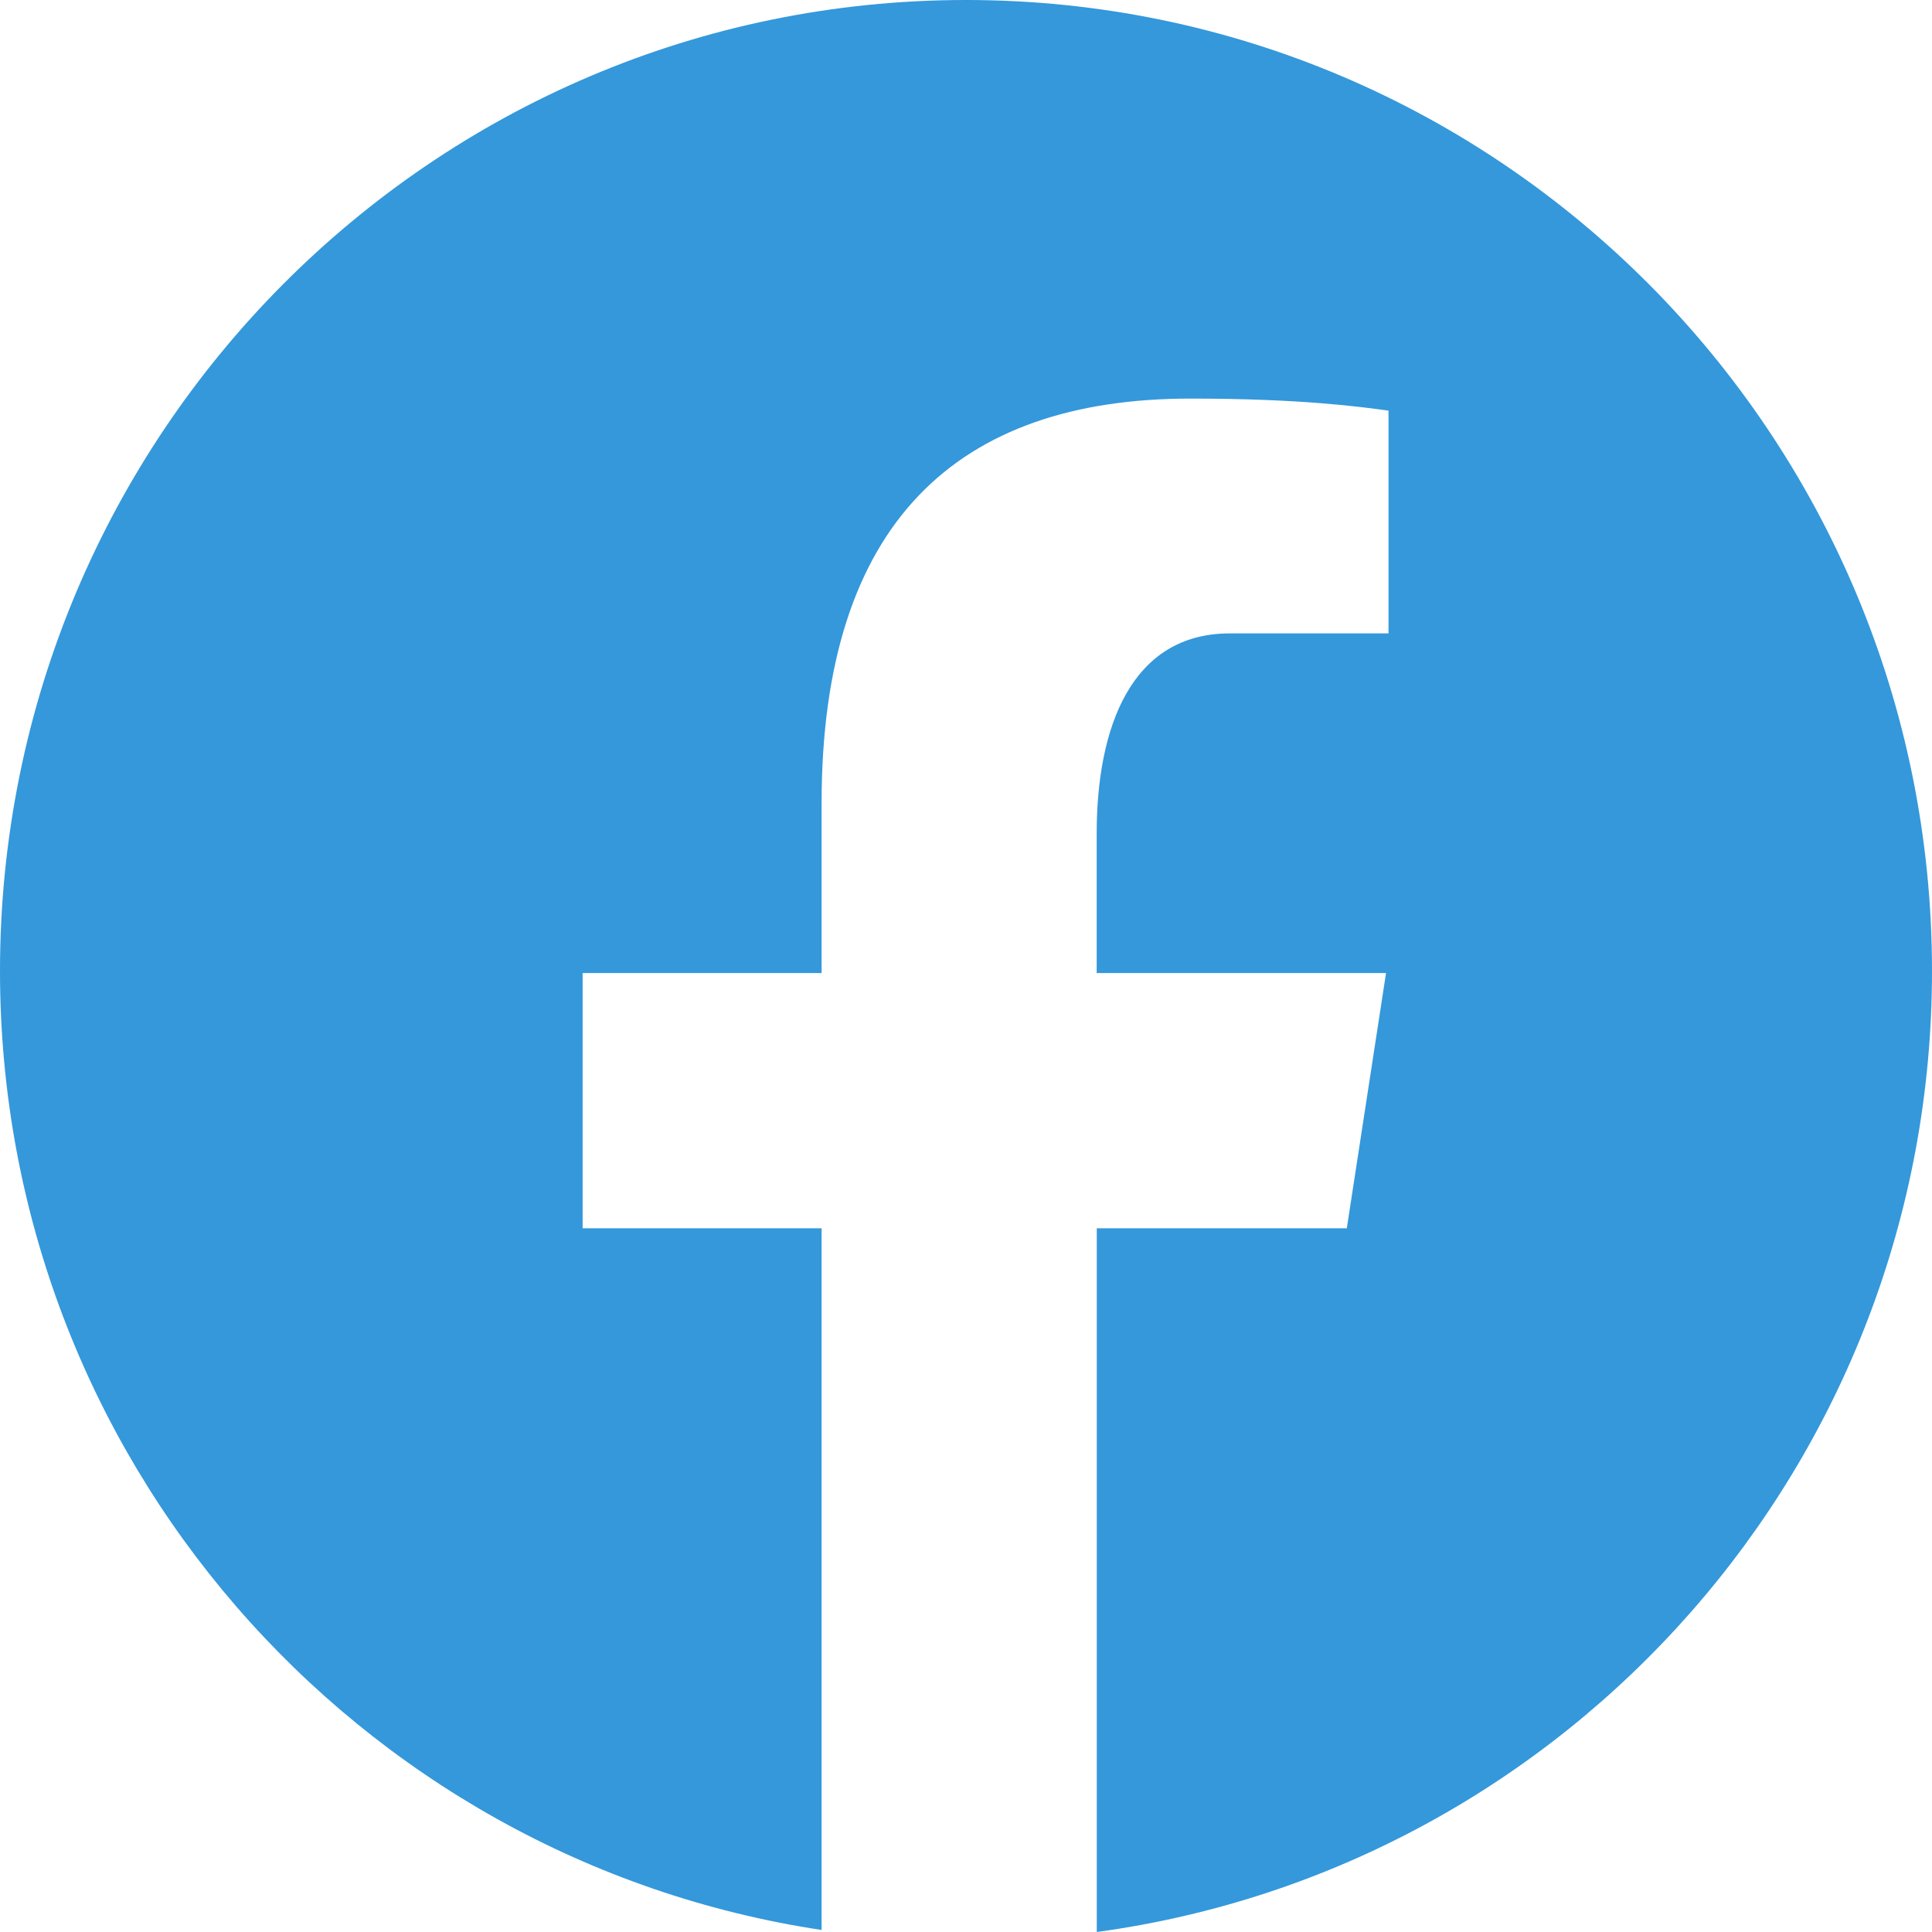
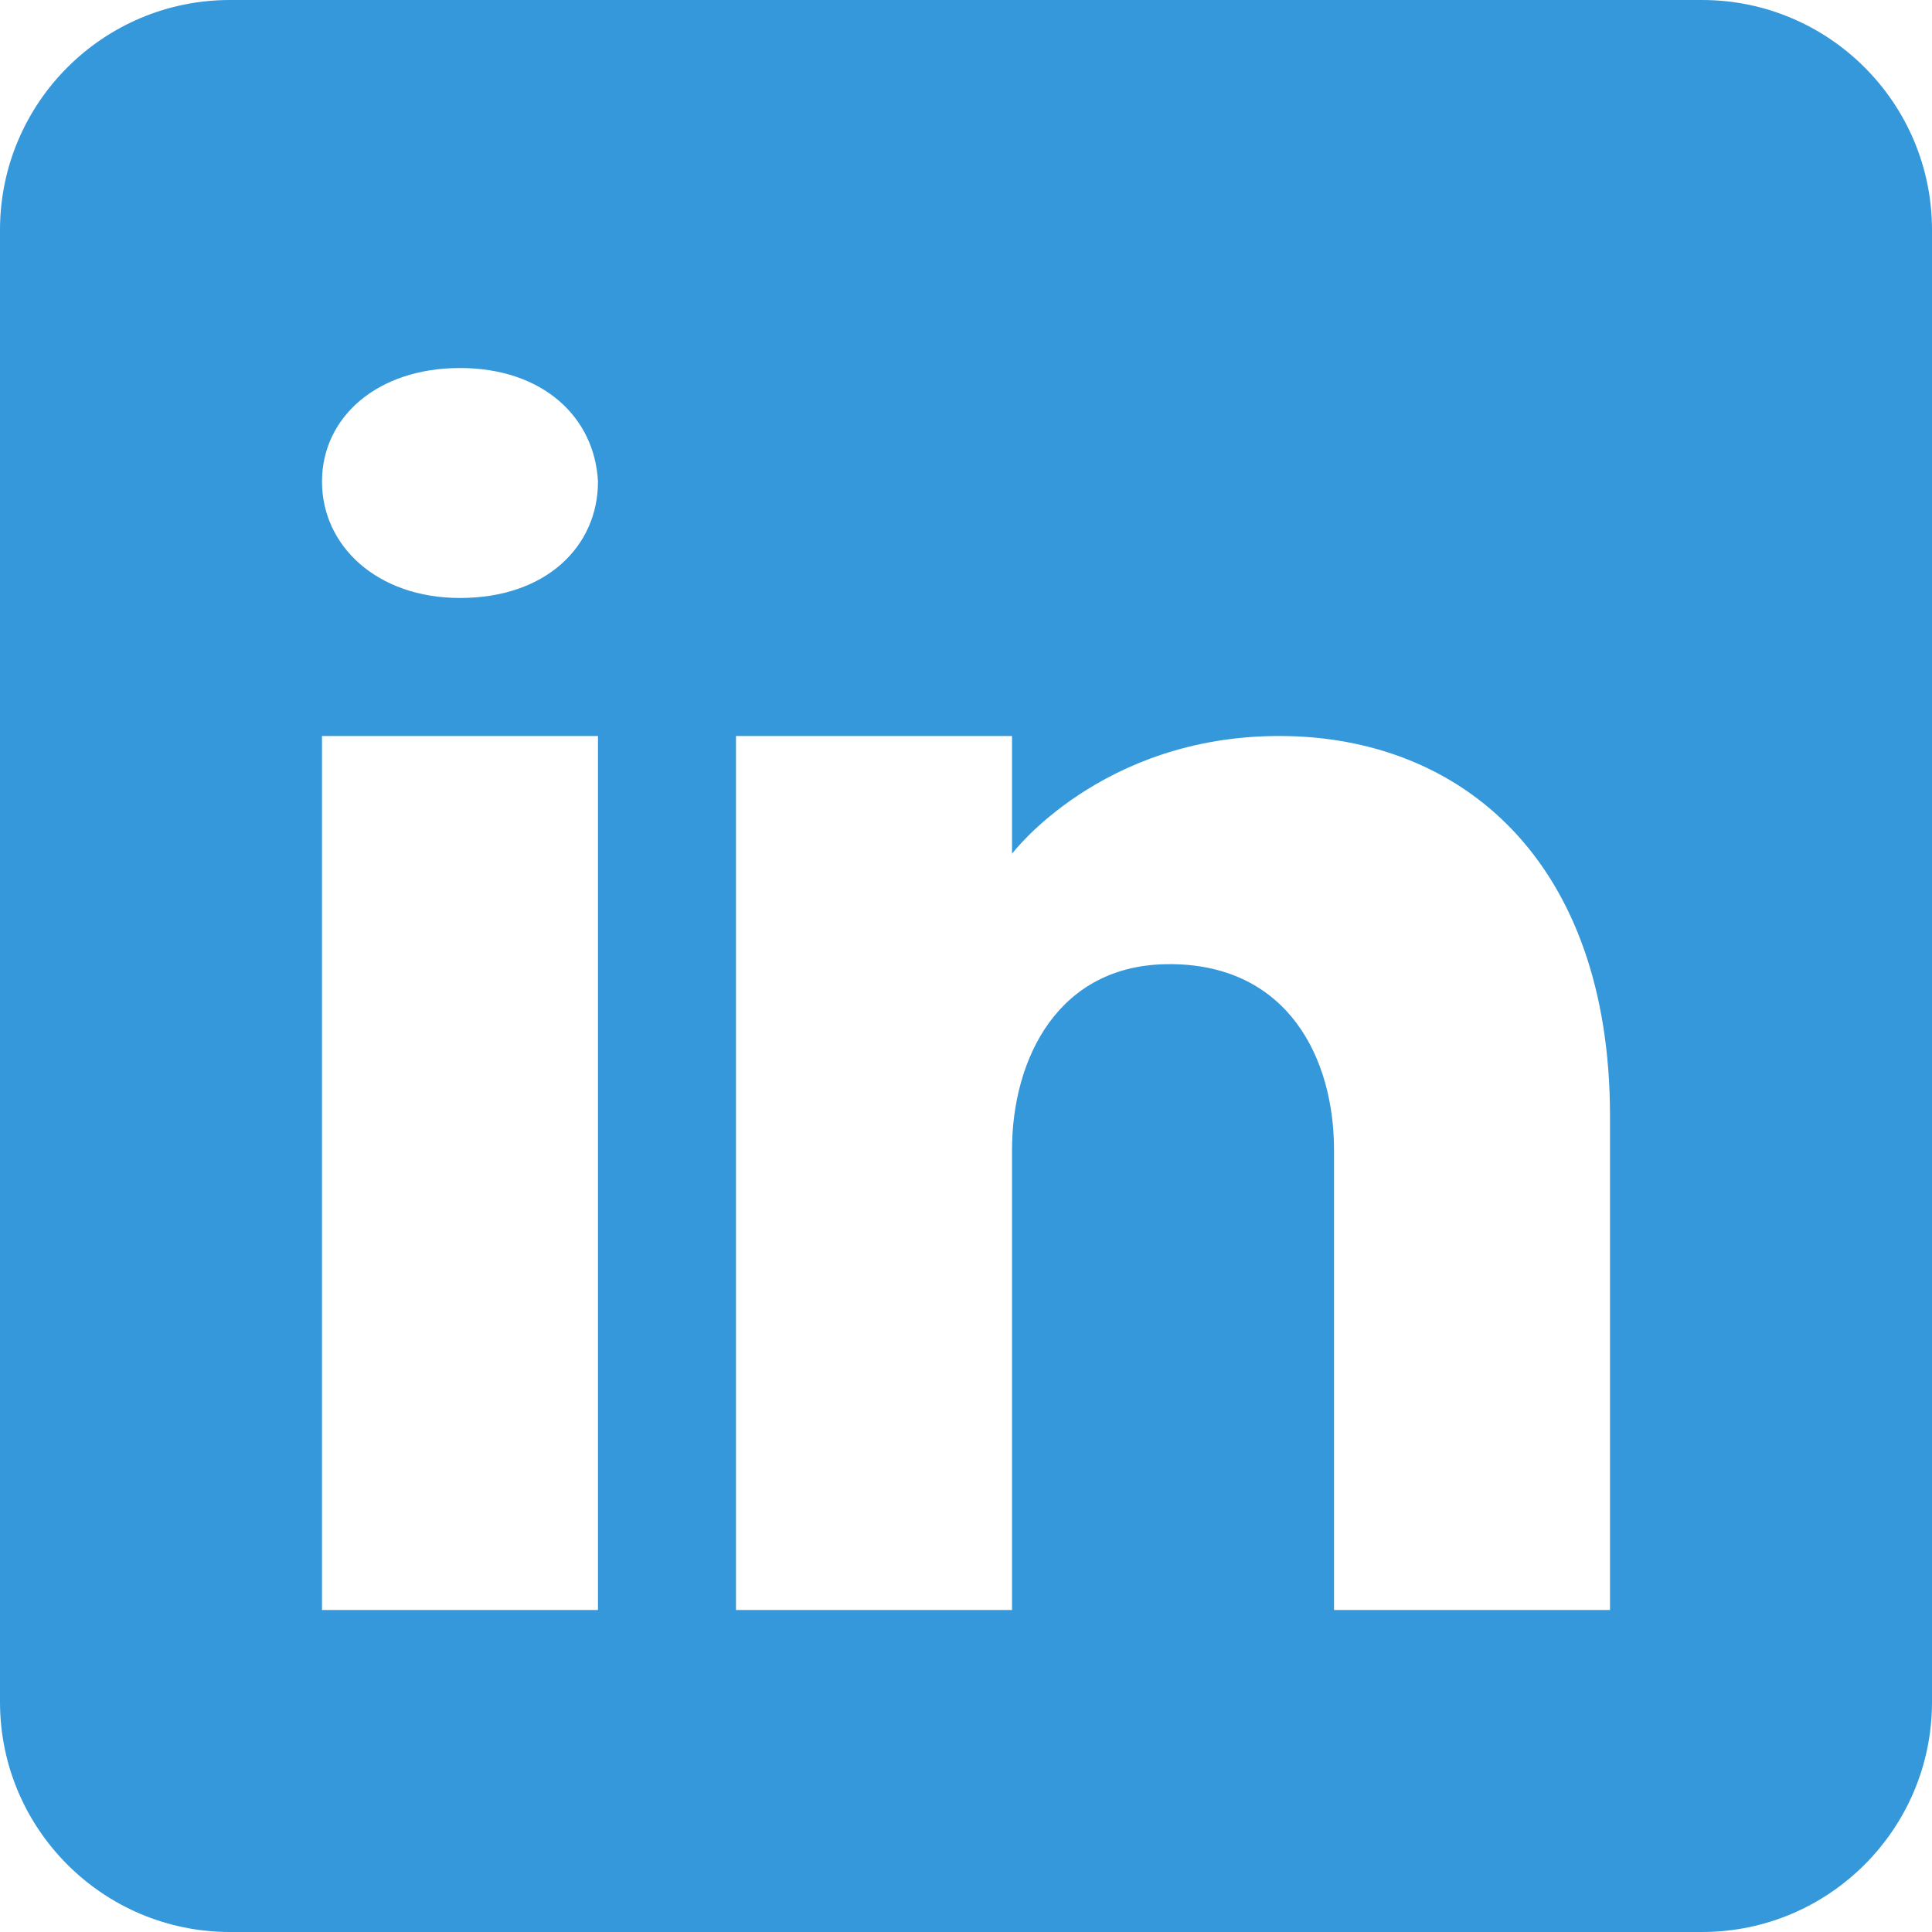
<svg xmlns="http://www.w3.org/2000/svg" width="39" height="39" viewBox="0 0 39 39" fill="none">
-   <path d="M19.5 0C8.73 0 0 8.775 0 19.601C0 29.427 7.201 37.542 16.585 38.959V24.795H11.761V19.642H16.585V16.214C16.585 10.537 19.336 8.046 24.03 8.046C26.278 8.046 27.466 8.213 28.029 8.289V12.786H24.827C22.834 12.786 22.138 14.685 22.138 16.826V19.642H27.979L27.187 24.795H22.14V39C31.658 37.704 39 29.523 39 19.601C39 8.775 30.27 0 19.5 0Z" fill="#3498DB" />
+   <path d="M34.357 0H4.643C2.08 0 0 2.08 0 4.643V34.357C0 36.92 2.08 39 4.643 39H34.357C36.92 39 39 36.92 39 34.357V4.643C39 2.08 36.92 0 34.357 0ZM12.071 14.857V32.5H6.5V14.857H12.071ZM6.5 9.722C6.5 8.422 7.614 7.429 9.286 7.429C10.957 7.429 12.006 8.422 12.071 9.722C12.071 11.022 11.031 12.071 9.286 12.071C7.614 12.071 6.5 11.022 6.5 9.722ZM32.5 32.5H26.929C26.929 32.5 26.929 23.901 26.929 23.214C26.929 21.357 26 19.5 23.679 19.463H23.604C21.357 19.463 20.429 21.376 20.429 23.214C20.429 24.059 20.429 32.5 20.429 32.5H14.857V14.857H20.429V17.234C20.429 17.234 22.221 14.857 25.824 14.857C29.51 14.857 32.5 17.392 32.5 22.527V32.5Z" fill="#3498DB" />
</svg>
